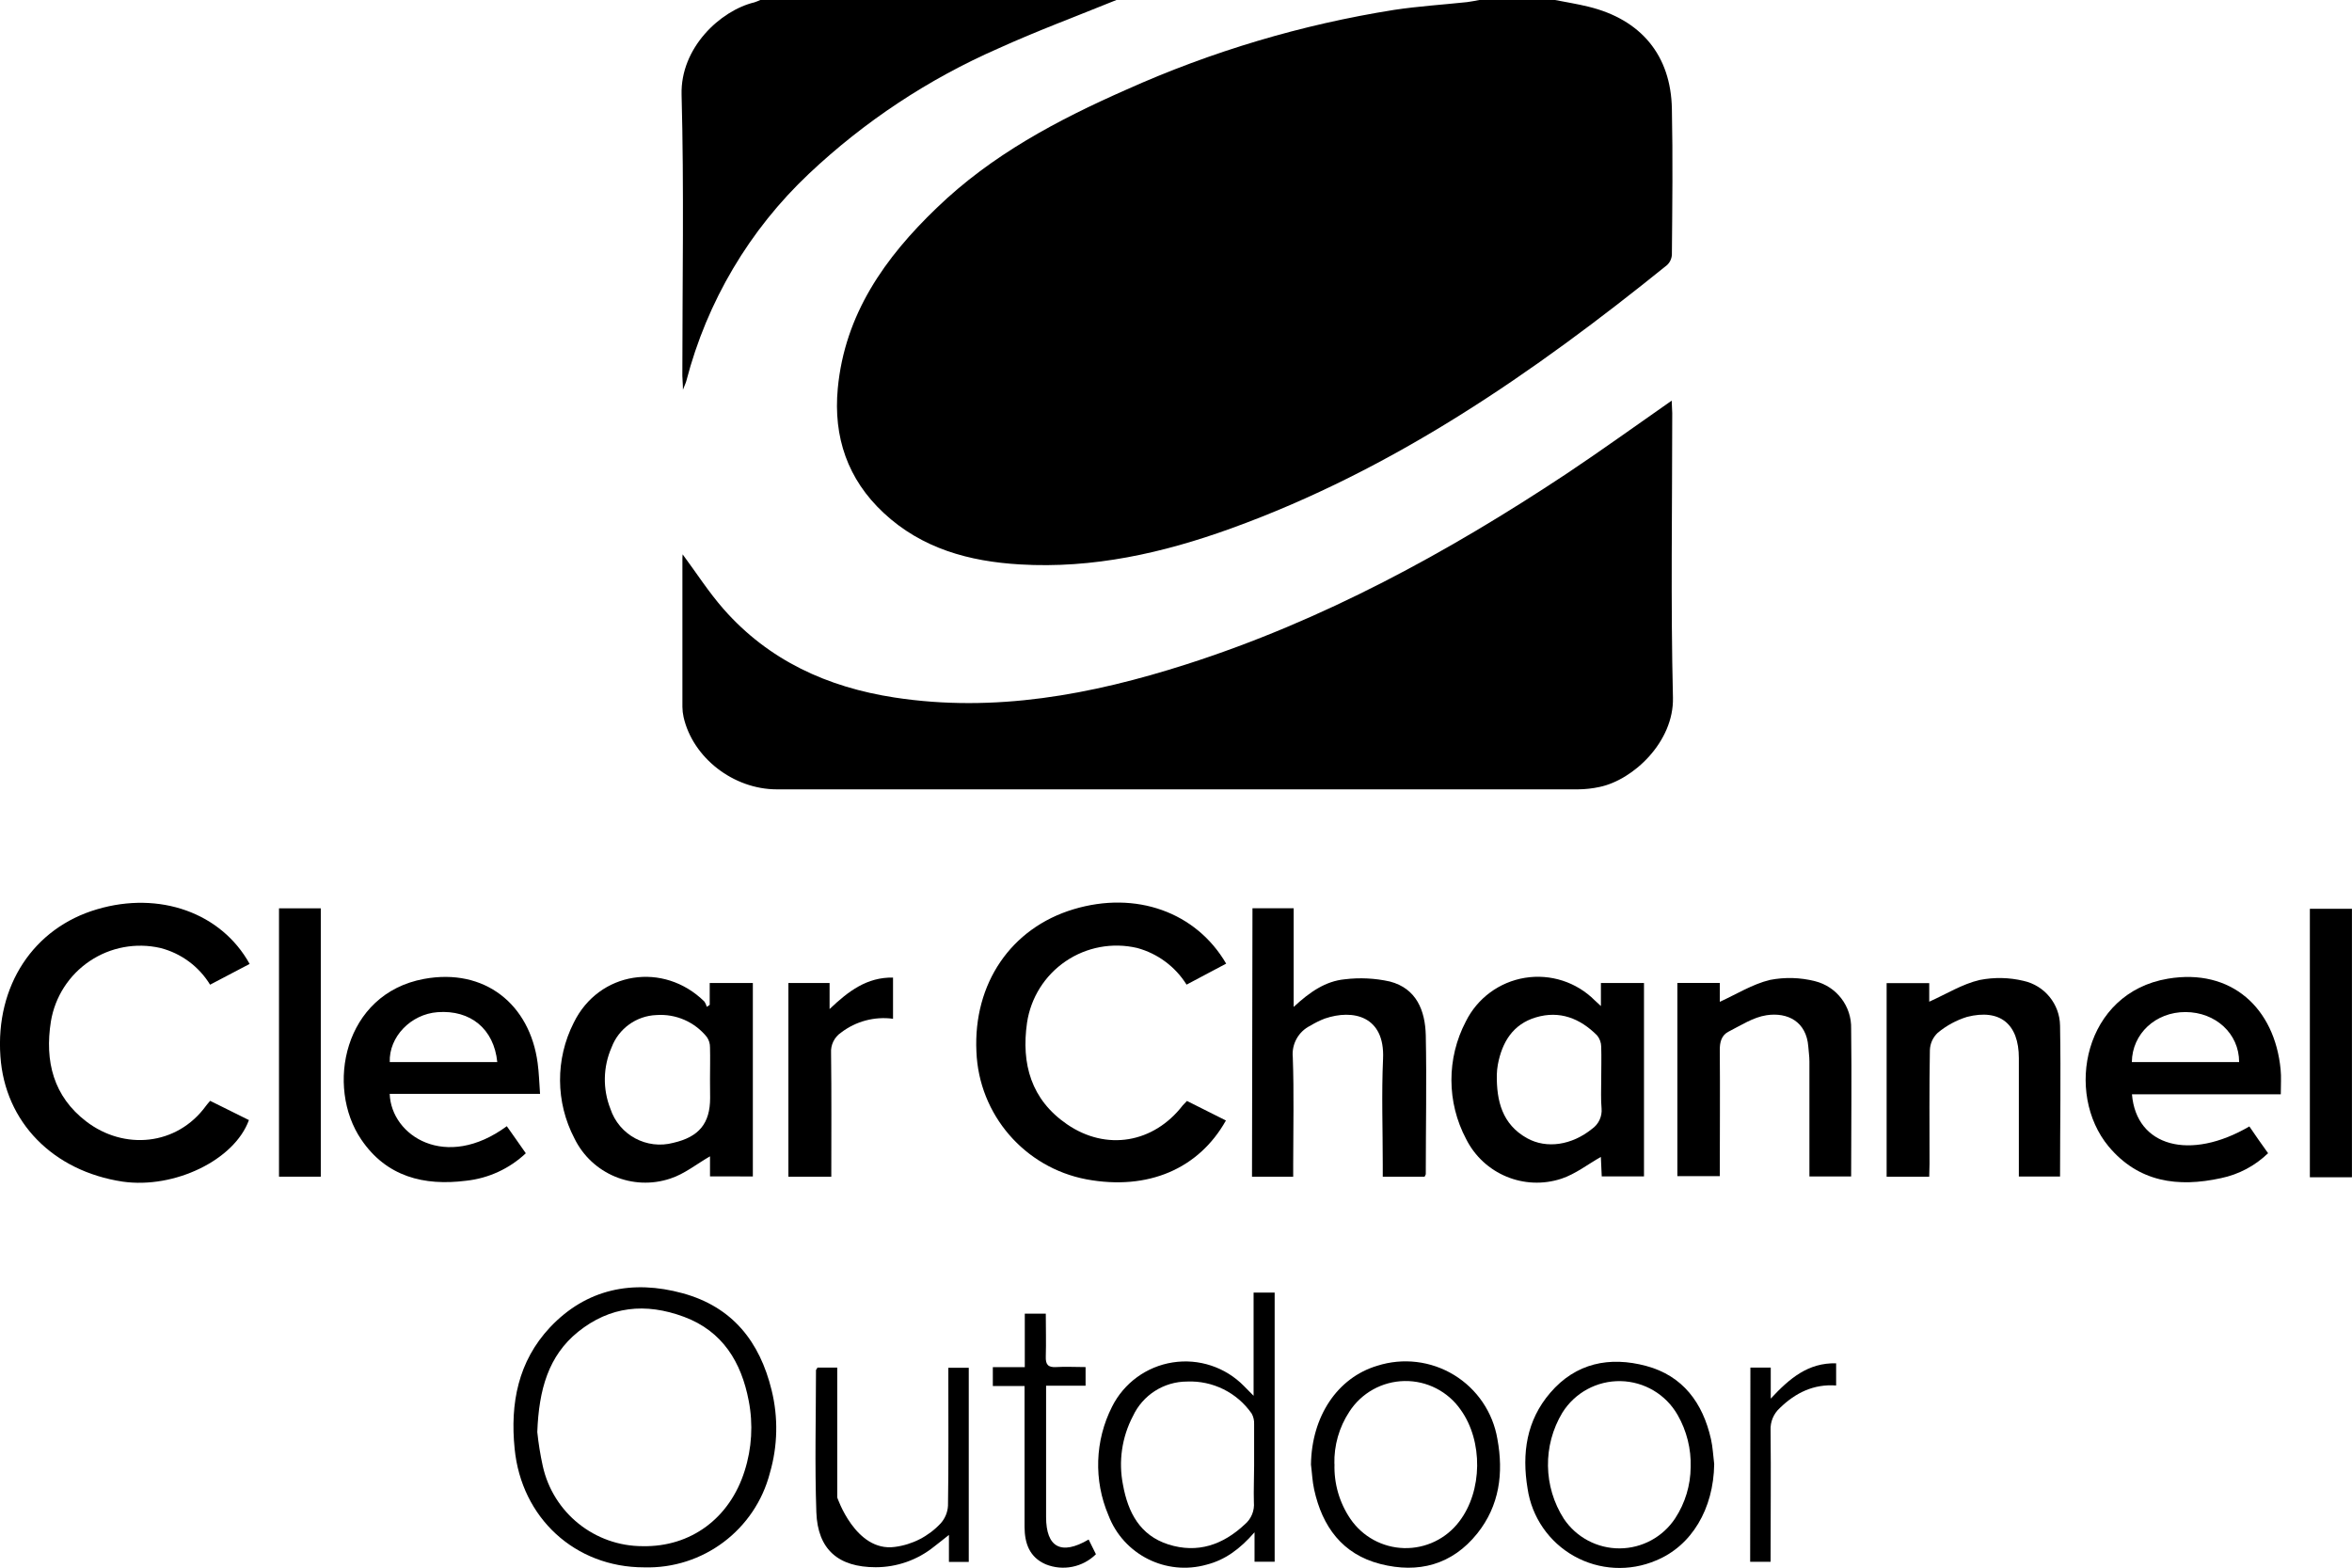
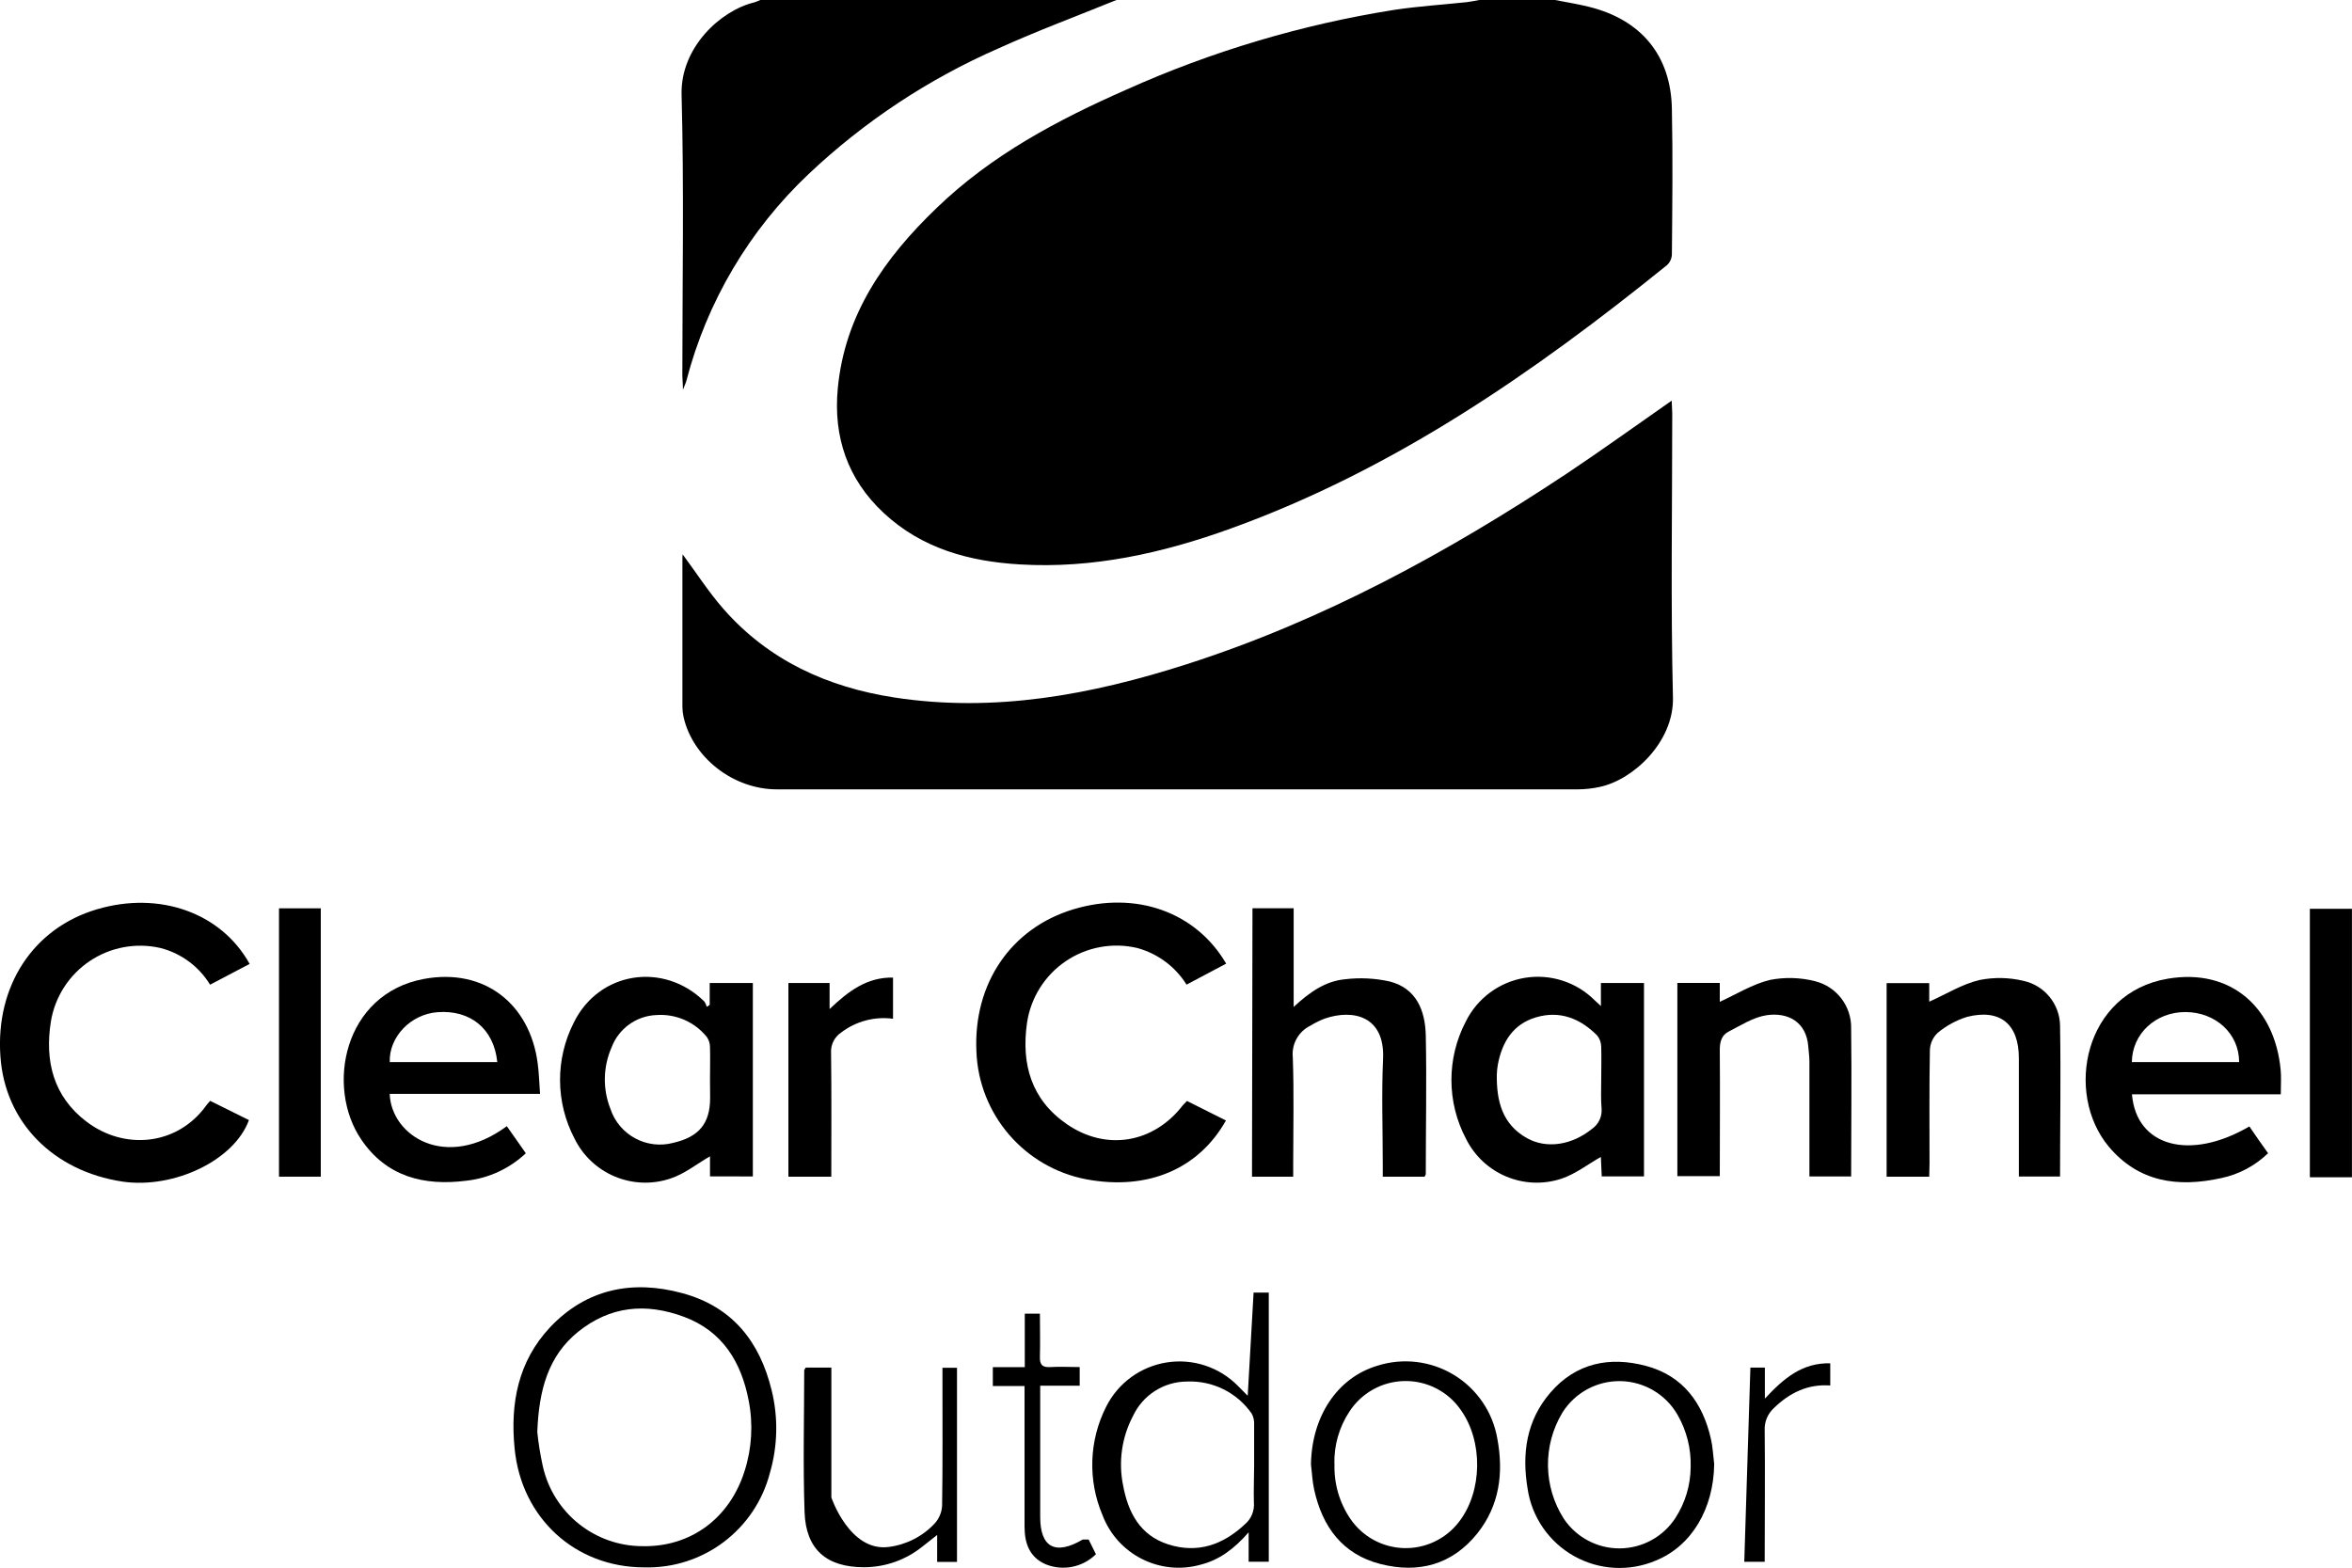
<svg xmlns="http://www.w3.org/2000/svg" viewBox="0 0 399.67 266.46">
  <g transform="translate(-.17 -.17)">
    <path d="m264.42.17c1.9.37 3.81.68 5.69 1.14 8.91 2.18 14 8.26 14.16 17.37.17 8.25.07 16.51 0 24.76a2.6 2.6 0 0 1 -.83 1.79c-22.65 18.3-46.44 34.77-74.13 44.77-11.56 4.18-23.43 6.84-35.82 6.1-8.61-.5-16.69-2.7-23.18-8.77-6.1-5.69-8.55-12.88-7.78-21.12 1.18-12.63 8-22.25 16.82-30.71 9.32-9 20.51-14.93 32.21-20.09a180.18 180.18 0 0 1 45.51-13.56c4.11-.62 8.26-.88 12.39-1.32.7-.08 1.39-.24 2.08-.36z" />
    <path d="m189.88.17c-6.7 2.73-13.5 5.25-20.08 8.24a112.81 112.81 0 0 0 -32.16 21.28 73.85 73.85 0 0 0 -20.83 35.18c-.09.37-.27.71-.59 1.54 0-1.1-.1-1.74-.1-2.38 0-15.92.3-31.85-.13-47.76-.22-8 6.61-14.32 12.37-15.7a9.15 9.15 0 0 0 1-.4z" />
    <path d="m399.83 200.26h-7.15v-45.63h7.15z" />
    <path d="m116.17 94.39c2.31 3.11 4.4 6.38 6.93 9.27 7.7 8.78 17.72 13.32 29.08 15.06 17 2.61 33.45-.47 49.59-5.64 23.2-7.43 44.39-19 64.59-32.39 6-4 11.81-8.2 17.88-12.43 0 .77.09 1.45.09 2.12 0 16.12-.27 32.24.12 48.35.18 7.52-6.75 14-12.46 15.19a18 18 0 0 1 -3.66.41q-68.07 0-136.15 0c-7.38 0-14.28-5.37-15.85-12.28a8.42 8.42 0 0 1 -.2-1.73q0-12.57 0-25.15c-.01-.28.03-.58.04-.78z" />
    <path d="m42.59 164-6.72 3.53a13.94 13.94 0 0 0 -8.45-6.24 15.38 15.38 0 0 0 -18.6 12.48c-1.08 6.78.44 12.75 6 17 6.39 4.91 15.39 4.18 20.36-2.66.18-.25.4-.49.7-.84l6.59 3.27c-2.47 6.81-12.68 11.72-21.47 10.46-11.82-1.79-20-10.11-20.76-21.29-.85-12 5.61-21.83 16.43-25 10.58-3.13 21.09.57 25.92 9.29z" />
    <path d="m201.87 187.29 6.62 3.32c-4.6 8.19-13.21 11.95-23.71 10a23 23 0 0 1 -18.69-21.71c-.54-11.59 5.89-21 16.5-24.19s20.82.47 25.94 9.24l-6.73 3.57a14.32 14.32 0 0 0 -8.39-6.23 15.38 15.38 0 0 0 -18.72 12.71c-1 7 .7 13.07 6.79 17.25 6.69 4.6 14.73 3.21 19.68-3.22.2-.21.43-.43.71-.74z" />
    <path d="m120.82 200.11v-3.41c-2.22 1.27-4.33 3-6.74 3.78a13.4 13.4 0 0 1 -16.3-6.83 21.45 21.45 0 0 1 -.12-19.65c4.27-8.74 15.3-10.43 22.22-3.59a2.94 2.94 0 0 1 .39.88l.5-.33v-3.72h7.33v32.88zm0-16.45c0-1.82.05-3.64 0-5.46a3 3 0 0 0 -.53-1.77 10.08 10.08 0 0 0 -8.58-3.74 8.49 8.49 0 0 0 -7.62 5.51 13.56 13.56 0 0 0 -.2 10.41 8.86 8.86 0 0 0 10.72 5.79c4.33-1 6.23-3.29 6.23-7.62z" />
    <path d="m272.21 171.16v-3.92h7.32v32.87h-7.18c-.05-1.19-.11-2.37-.15-3.31-2.23 1.27-4.32 2.91-6.69 3.7a13.42 13.42 0 0 1 -16.2-6.73 21.42 21.42 0 0 1 -.05-20 13.66 13.66 0 0 1 21.91-3.57c.25.23.52.47 1.04.96zm.05 12.54c0-1.88.06-3.76 0-5.64a3.08 3.08 0 0 0 -.7-1.91c-2.89-2.9-6.36-4.28-10.42-3.06-3.89 1.17-5.72 4.2-6.44 8a11.28 11.28 0 0 0 -.18 1.74c-.06 4.43.9 8.42 5.12 10.78 3.37 1.88 7.67 1.17 11.05-1.57a3.82 3.82 0 0 0 1.63-3.49c-.14-1.55-.06-3.22-.06-4.85z" />
    <path d="m213 154.54h7v16.77c2.71-2.52 5.41-4.39 8.69-4.7a22.6 22.6 0 0 1 7.66.38c4.52 1.18 6 4.94 6.1 9.15.16 7.85 0 15.71 0 23.57 0 .11-.1.23-.2.45h-7.11v-2.1c0-6-.22-12 .05-17.93.33-7.28-5.09-8.49-9.91-6.84a14.83 14.83 0 0 0 -2.43 1.2 5.37 5.37 0 0 0 -3 5.36c.22 6 .07 12.08.07 18.12v2.19h-7z" />
    <path d="m91.94 186.09h-25.55c.26 7.13 9.53 13.13 19.9 5.49 1.06 1.52 2.13 3 3.23 4.6a17.49 17.49 0 0 1 -10.14 4.67c-7.16.91-13.53-.67-17.82-7-6.09-8.95-3-24.77 10.65-27.3 10.34-1.91 18 4.33 19.32 14.29.23 1.68.27 3.35.41 5.25zm-7.27-5.41c-.56-5.62-4.54-8.9-10.14-8.48-4.57.34-8.28 4.21-8.13 8.48z" />
    <path d="m387.74 186.16h-25.29c.73 8.9 9.87 11.36 19.95 5.46 1 1.46 2 2.93 3.18 4.55a16.22 16.22 0 0 1 -8 4.24c-7.31 1.6-14 .71-19.1-5.39-7.51-9.06-4.19-26.11 10.07-28.51 10.8-1.82 18.16 5 19.16 15.43.13 1.28.03 2.59.03 4.22zm-25.31-5.48h18.23c0-4.84-4-8.48-9.1-8.5s-9.08 3.7-9.13 8.5z" />
    <path d="m292.41 167.23v3.21c2.83-1.29 5.55-3 8.52-3.72a17.52 17.52 0 0 1 7.65.21 8.1 8.1 0 0 1 6.15 8.07c.11 8.32 0 16.64 0 25.12h-7.09v-2c0-5.85 0-11.7 0-17.55 0-.84-.13-1.68-.19-2.52-.32-4.24-3.51-5.87-7.1-5.33-2.25.34-4.37 1.73-6.47 2.8-1.18.61-1.49 1.78-1.47 3.15.06 7.08 0 14.16 0 21.4h-7.21v-32.84z" />
    <path d="m328 200.17h-7.24v-32.91h7.24v3.16c2.87-1.28 5.6-3 8.57-3.69a17.41 17.41 0 0 1 7.46.15 7.91 7.91 0 0 1 6.2 7.6c.15 8.5 0 17 0 25.65h-7v-2q0-9.08 0-18.13c0-5.78-3.2-8.42-8.8-7a14.47 14.47 0 0 0 -5 2.72 4.23 4.23 0 0 0 -1.32 2.94c-.12 6.43-.06 12.87-.06 19.3z" />
    <path d="m109.62 266.56c-11.75 0-20.85-8.42-22-20.17-.78-7.73.61-14.85 6-20.61 6.2-6.58 14.05-8.13 22.54-5.81s13.12 8.24 15.13 16.48a27.12 27.12 0 0 1 -.29 14.05 21.43 21.43 0 0 1 -21.38 16.06zm-18.15-23a51.79 51.79 0 0 0 .93 5.77 17.38 17.38 0 0 0 17 13.63c8.15.15 14.77-4.74 17.3-12.78a24.1 24.1 0 0 0 .7-11.92c-1.25-6.58-4.44-11.84-11-14.28s-12.58-1.8-18 2.55c-5.03 4.07-6.66 9.8-6.93 17.03z" />
-     <path d="m213.19 219.86h3.58v45.74h-3.42v-5c-2.47 2.84-5 4.7-8.14 5.5a13.83 13.83 0 0 1 -16.68-8.38 21.86 21.86 0 0 1 .61-18.47 13.94 13.94 0 0 1 22.4-3.52c.46.45.91.92 1.65 1.67zm.09 29.4c0-2.34 0-4.68 0-7a3.44 3.44 0 0 0 -.41-1.83 12.73 12.73 0 0 0 -11-5.45 10.16 10.16 0 0 0 -9.18 5.87 17.7 17.7 0 0 0 -1.69 11.7c.85 4.67 2.87 8.56 7.69 10.11 5 1.59 9.3.06 13-3.4a4.4 4.4 0 0 0 1.55-3.78c-.06-2.07.04-4.15.04-6.22z" />
+     <path d="m213.19 219.86h2.58v45.74h-3.42v-5c-2.47 2.84-5 4.7-8.14 5.5a13.83 13.83 0 0 1 -16.68-8.38 21.86 21.86 0 0 1 .61-18.47 13.94 13.94 0 0 1 22.4-3.52c.46.45.91.92 1.65 1.67zm.09 29.4c0-2.34 0-4.68 0-7a3.44 3.44 0 0 0 -.41-1.83 12.73 12.73 0 0 0 -11-5.45 10.16 10.16 0 0 0 -9.18 5.87 17.7 17.7 0 0 0 -1.69 11.7c.85 4.67 2.87 8.56 7.69 10.11 5 1.59 9.3.06 13-3.4a4.4 4.4 0 0 0 1.55-3.78c-.06-2.07.04-4.15.04-6.22z" />
    <path d="m291.46 249c-.1 7.64-3.85 13.92-9.88 16.39a15.79 15.79 0 0 1 -21.83-12.2c-1-6-.19-11.6 3.85-16.3 4.35-5.07 10.08-6.23 16.31-4.56s9.62 6.29 11 12.43c.31 1.36.37 2.8.55 4.24zm-4 .55a16.8 16.8 0 0 0 -2.22-8.9 11.41 11.41 0 0 0 -19.58-.38 17.1 17.1 0 0 0 .26 18.05 11.36 11.36 0 0 0 18.92-.11 16.1 16.1 0 0 0 2.62-8.69z" />
    <path d="m222.94 249.09c.11-8.18 4.48-14.76 11.25-16.79a15.83 15.83 0 0 1 20.43 12.45c1.07 5.8.35 11.33-3.42 16.05-4.26 5.32-10 6.84-16.46 5.19s-9.88-6.35-11.26-12.66c-.31-1.39-.36-2.83-.54-4.24zm4-.13a15.67 15.67 0 0 0 2.7 9.36 11.39 11.39 0 0 0 18.48.47c4-5.2 4.07-13.7.27-19a11.39 11.39 0 0 0 -18.94.33 15.46 15.46 0 0 0 -2.53 8.88z" />
    <path d="m47.58 154.55h7.1v45.61h-7.1z" />
    <path d="m141.43 200.17h-7.29v-32.93h7v4.43c3.23-3.08 6.38-5.43 10.78-5.35v7a11.9 11.9 0 0 0 -8.83 2.35 3.88 3.88 0 0 0 -1.7 3.45c.09 6.98.04 13.93.04 21.05z" />
-     <path d="m139.07 232.61h3.37v2.2 19.87s3.11 9.29 9.76 8.41a12.89 12.89 0 0 0 7.81-4 4.89 4.89 0 0 0 1.25-3c.11-7.08.06-14.16.06-21.24v-2.21h3.47v33h-3.37v-4.59c-1.08.85-1.8 1.44-2.54 2a15.81 15.81 0 0 1 -9.9 3.49c-6.33 0-9.87-3-10.09-9.35-.28-8-.07-16.1-.06-24.15.01-.1.17-.21.24-.43z" />
-     <path d="m185.16 261.83 1.24 2.5a7.92 7.92 0 0 1 -8.54 1.71c-2.76-1.2-3.58-3.58-3.59-6.36 0-7.2 0-14.41 0-21.62v-2.32h-5.39v-3.21h5.43v-9.09h3.57c0 2.43.07 4.86 0 7.29-.05 1.36.38 1.87 1.76 1.79 1.61-.1 3.22 0 5 0v3.17h-6.71v22.31c0 5.15 2.55 6.58 7.23 3.83z" />
-     <path d="m297.61 232.61h3.46v5.27c3.21-3.46 6.37-6.12 11.11-6v3.77c-3.83-.28-6.91 1.25-9.57 3.83a4.81 4.81 0 0 0 -1.57 3.78c.08 7.39 0 14.79 0 22.35h-3.47z" />
+     <path d="m139.07 232.61h2.37v2.2 19.87s3.11 9.29 9.76 8.41a12.89 12.89 0 0 0 7.81-4 4.89 4.89 0 0 0 1.25-3c.11-7.08.06-14.16.06-21.24v-2.21h2.47v33h-3.37v-4.59c-1.08.85-1.8 1.44-2.54 2a15.81 15.81 0 0 1 -9.9 3.49c-6.33 0-9.87-3-10.09-9.35-.28-8-.07-16.1-.06-24.15.01-.1.17-.21.24-.43z" />
+     <path d="m185.16 261.83 1.24 2.5a7.92 7.92 0 0 1 -8.54 1.71c-2.76-1.2-3.58-3.58-3.59-6.36 0-7.2 0-14.41 0-21.62v-2.32h-5.39v-3.21h5.43v-9.09h2.57c0 2.43.07 4.86 0 7.29-.05 1.36.38 1.87 1.76 1.79 1.61-.1 3.22 0 5 0v3.17h-6.71v22.31c0 5.15 2.55 6.58 7.23 3.83z" />
+     <path d="m297.61 232.61h2.46v5.27c3.21-3.46 6.37-6.12 11.11-6v3.77c-3.83-.28-6.91 1.25-9.57 3.83a4.81 4.81 0 0 0 -1.57 3.78c.08 7.39 0 14.79 0 22.35h-3.47z" />
  </g>
</svg>
